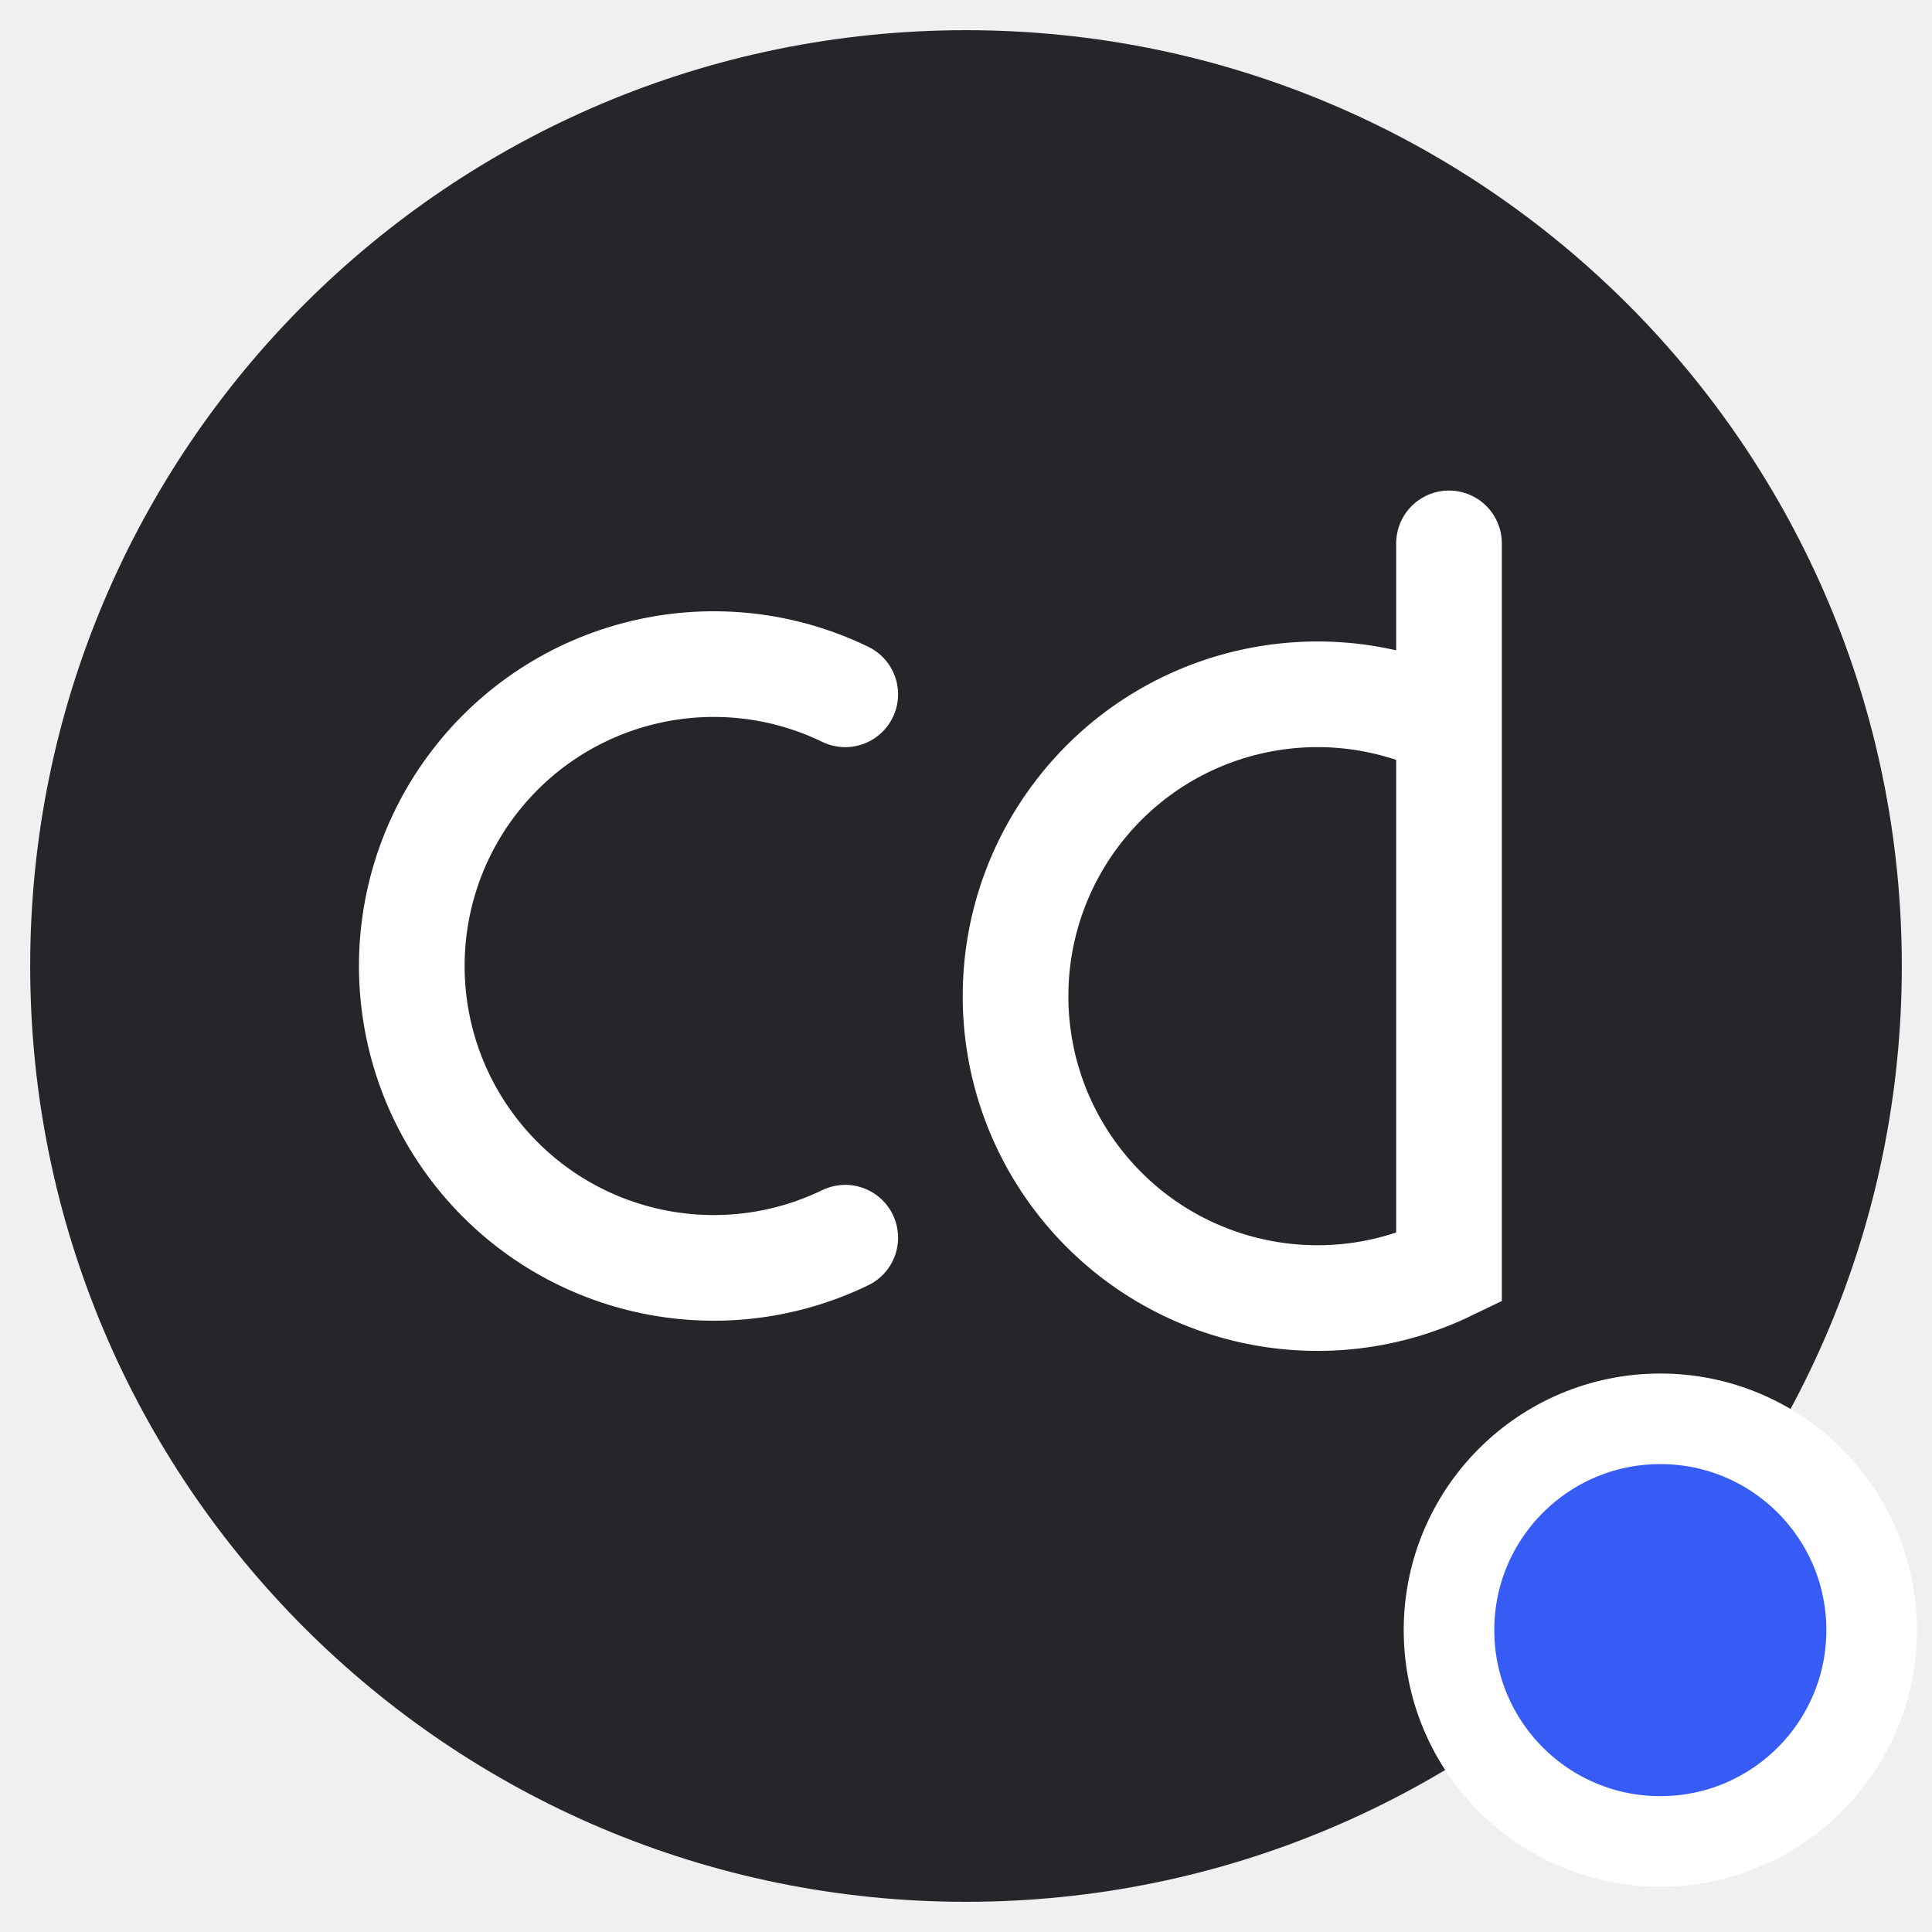
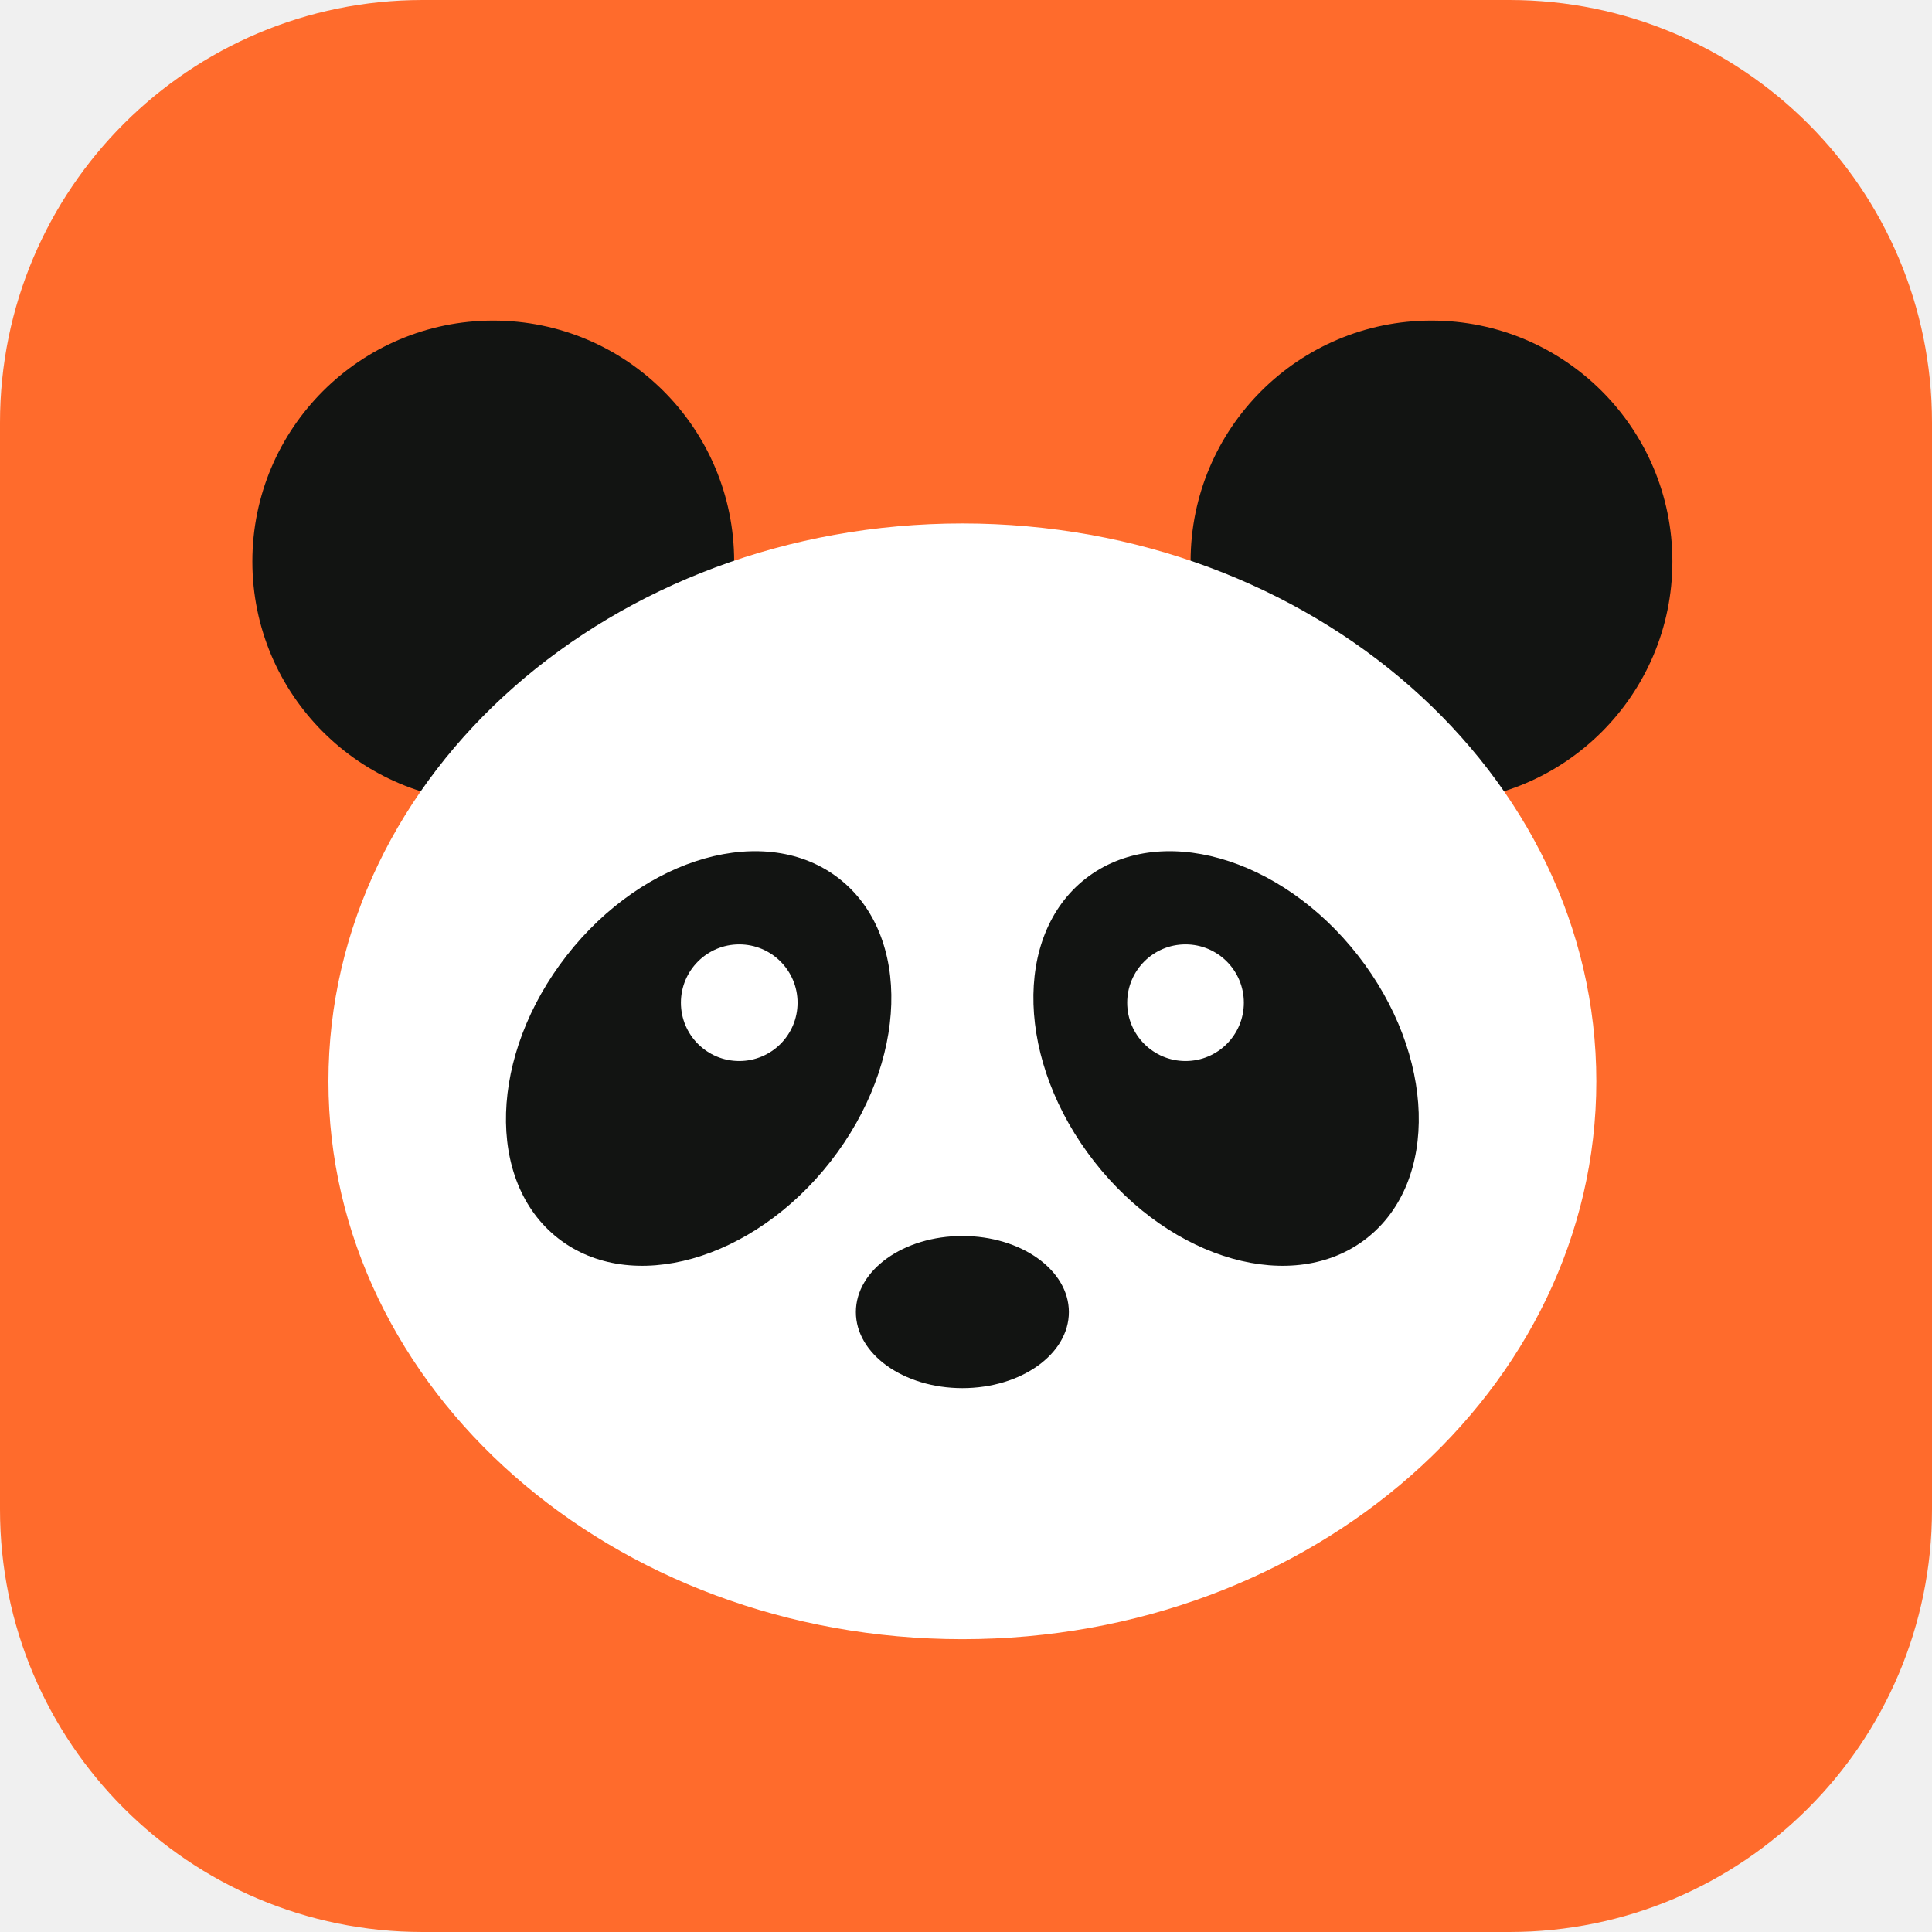
<svg xmlns="http://www.w3.org/2000/svg" width="64" height="64" viewBox="0 0 64 64">
-   <circle cx="32" cy="32" r="31" fill="#252629" />
-   <g fill="none" stroke="white" stroke-width="3.5" stroke-linecap="round">
-     <path d="M28 23a10 10 0 1 0 0 18M48 18v24a10 10 0 1 1 0-18" />
+   <rect width="64" height="64" rx="14" fill="#FF6B2C" />
+   <g transform="translate(5 6) scale(.84)">
+     <g fill="#121412">
+       <circle cx="13.5" cy="15" r="9.5" />
+       <circle cx="50.5" cy="15" r="9.5" />
+     </g>
+     <ellipse cx="32" cy="35.5" rx="25" ry="22" fill="#FFFFFF" />
+     <g fill="#121412">
+       <ellipse cx="21.6" cy="34.6" rx="6.6" ry="9" transform="rotate(38 21.6 34.6)" />
+       <ellipse cx="42.4" cy="34.6" rx="6.6" ry="9" transform="rotate(-38 42.4 34.6)" />
+       <ellipse cx="32" cy="44.6" rx="4.2" ry="3" />
+     </g>
+     <g fill="#FFFFFF">
+       <circle cx="23.2" cy="32.4" r="2.3" />
+       <circle cx="40.8" cy="32.4" r="2.3" />
+     </g>
  </g>
-   <circle cx="55" cy="54" r="7" fill="#365CF5" stroke="white" stroke-width="3" />
</svg>
